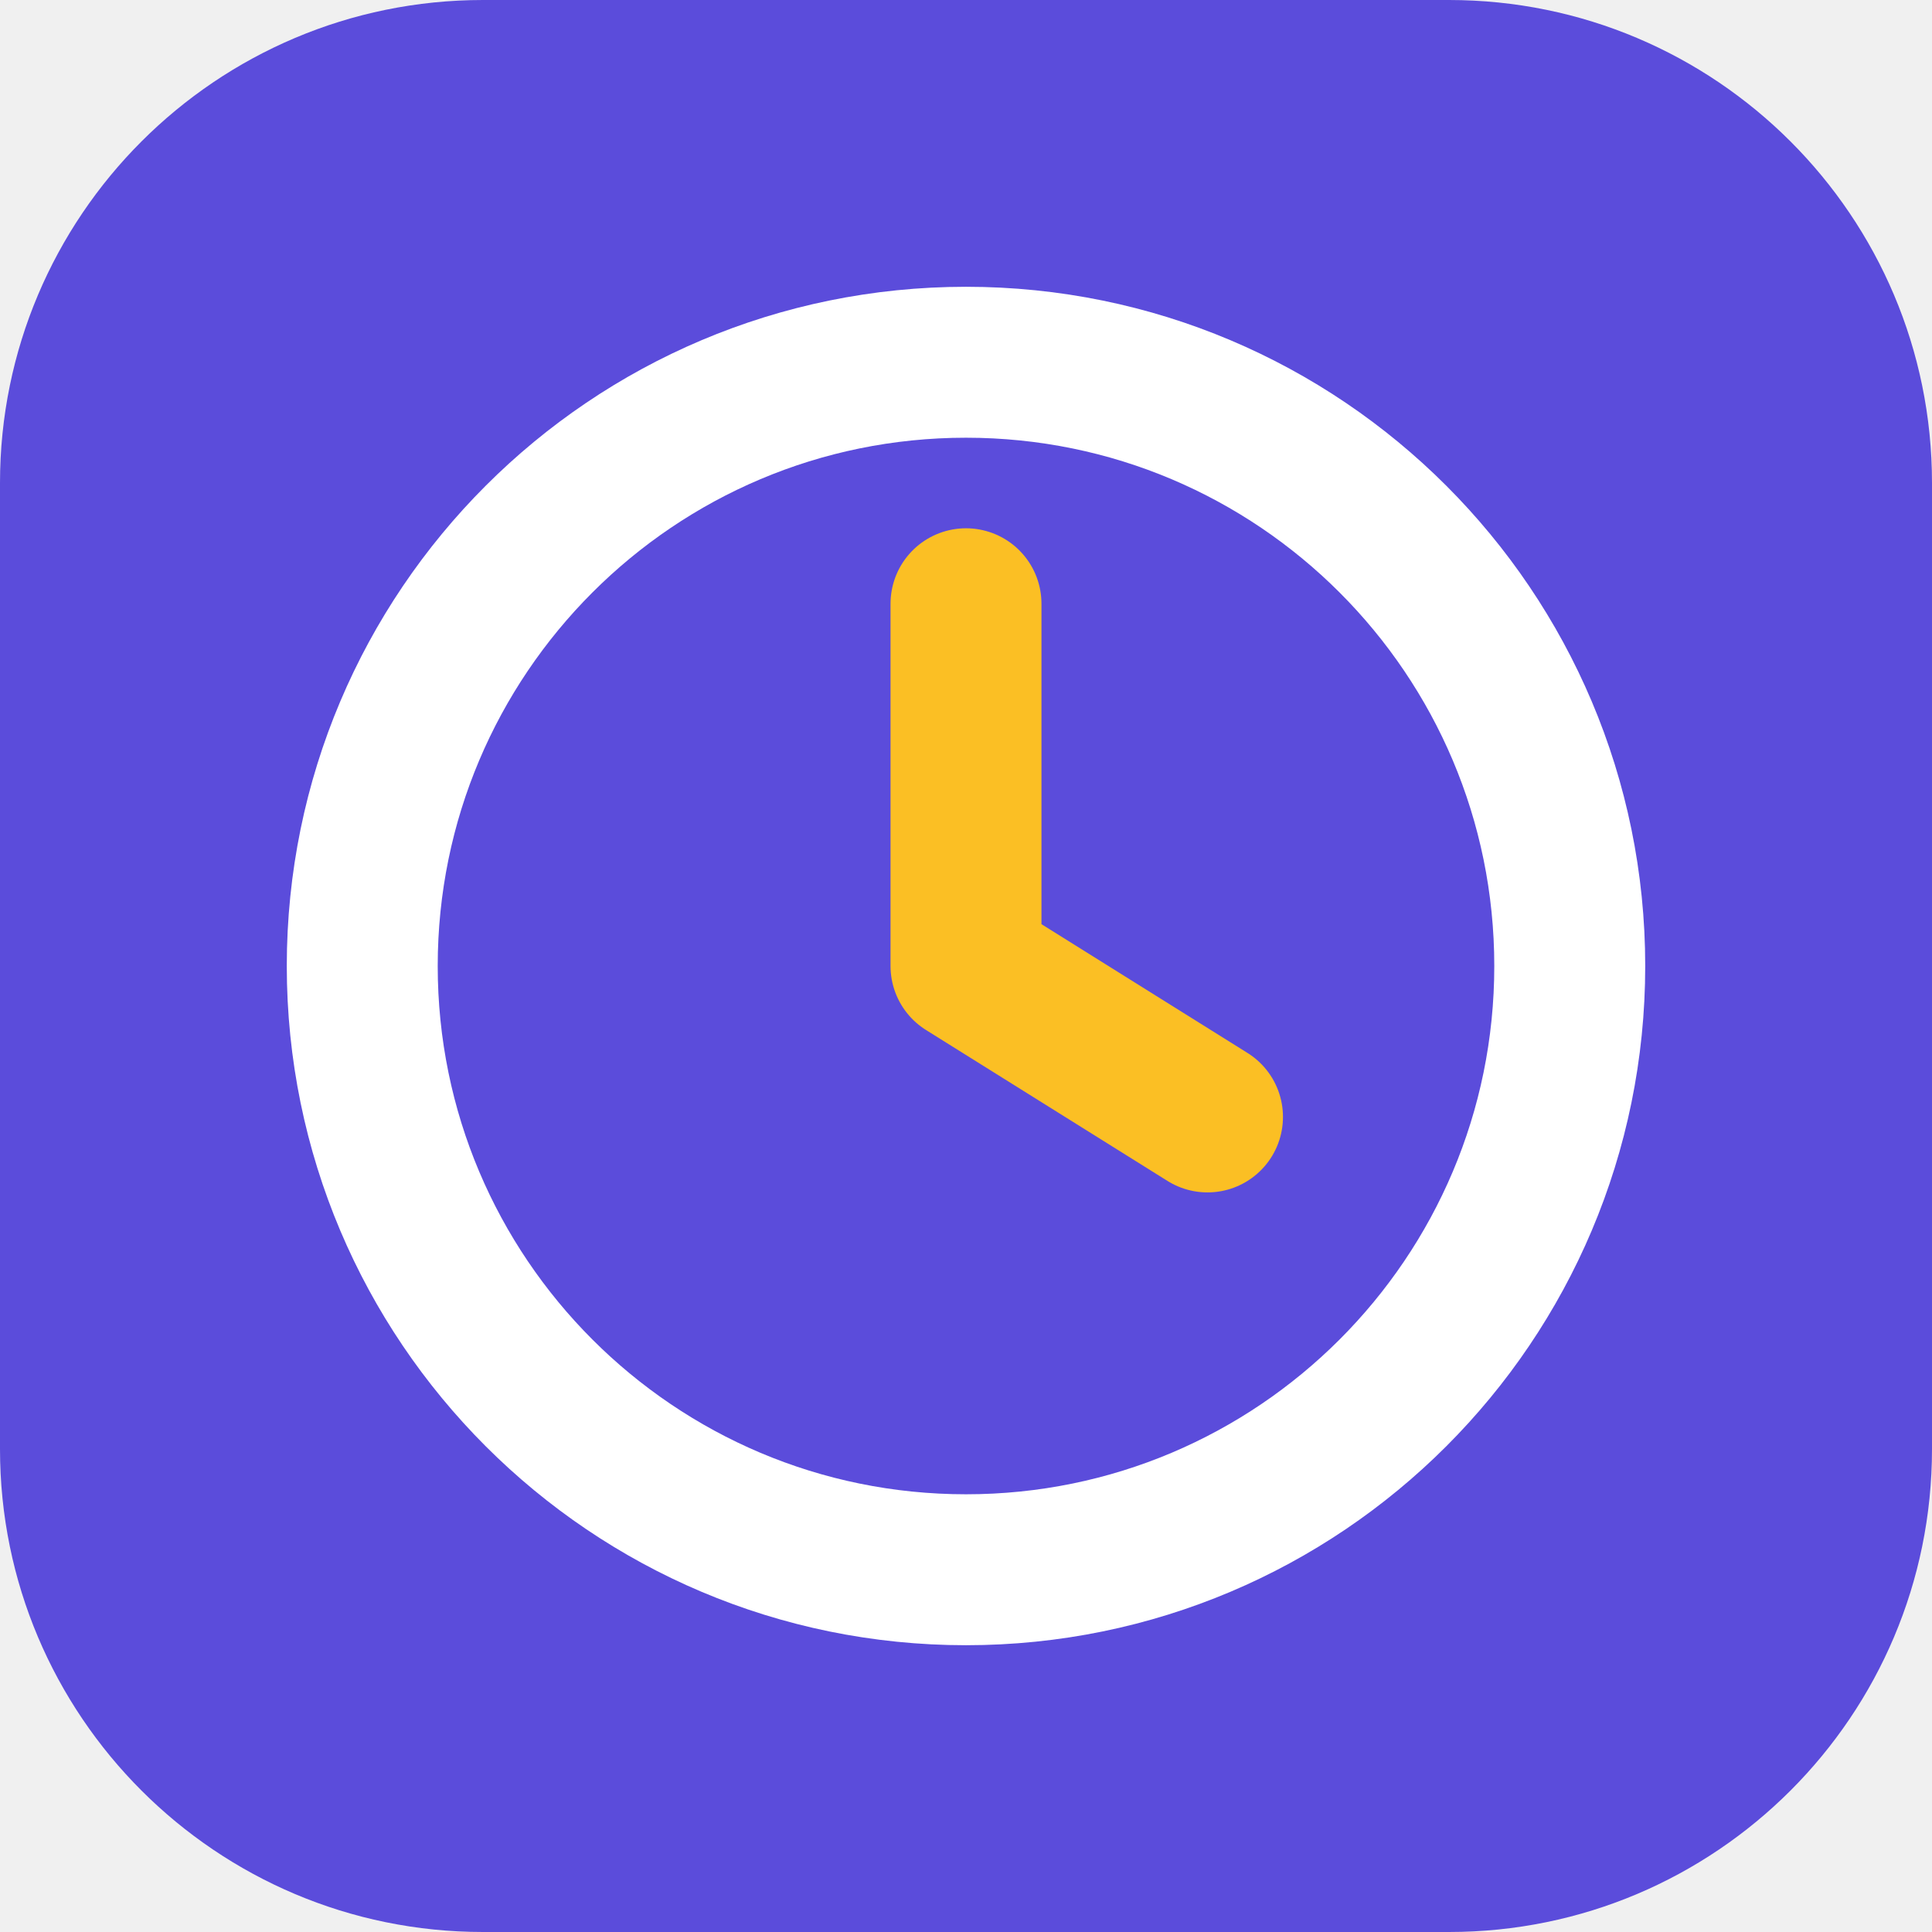
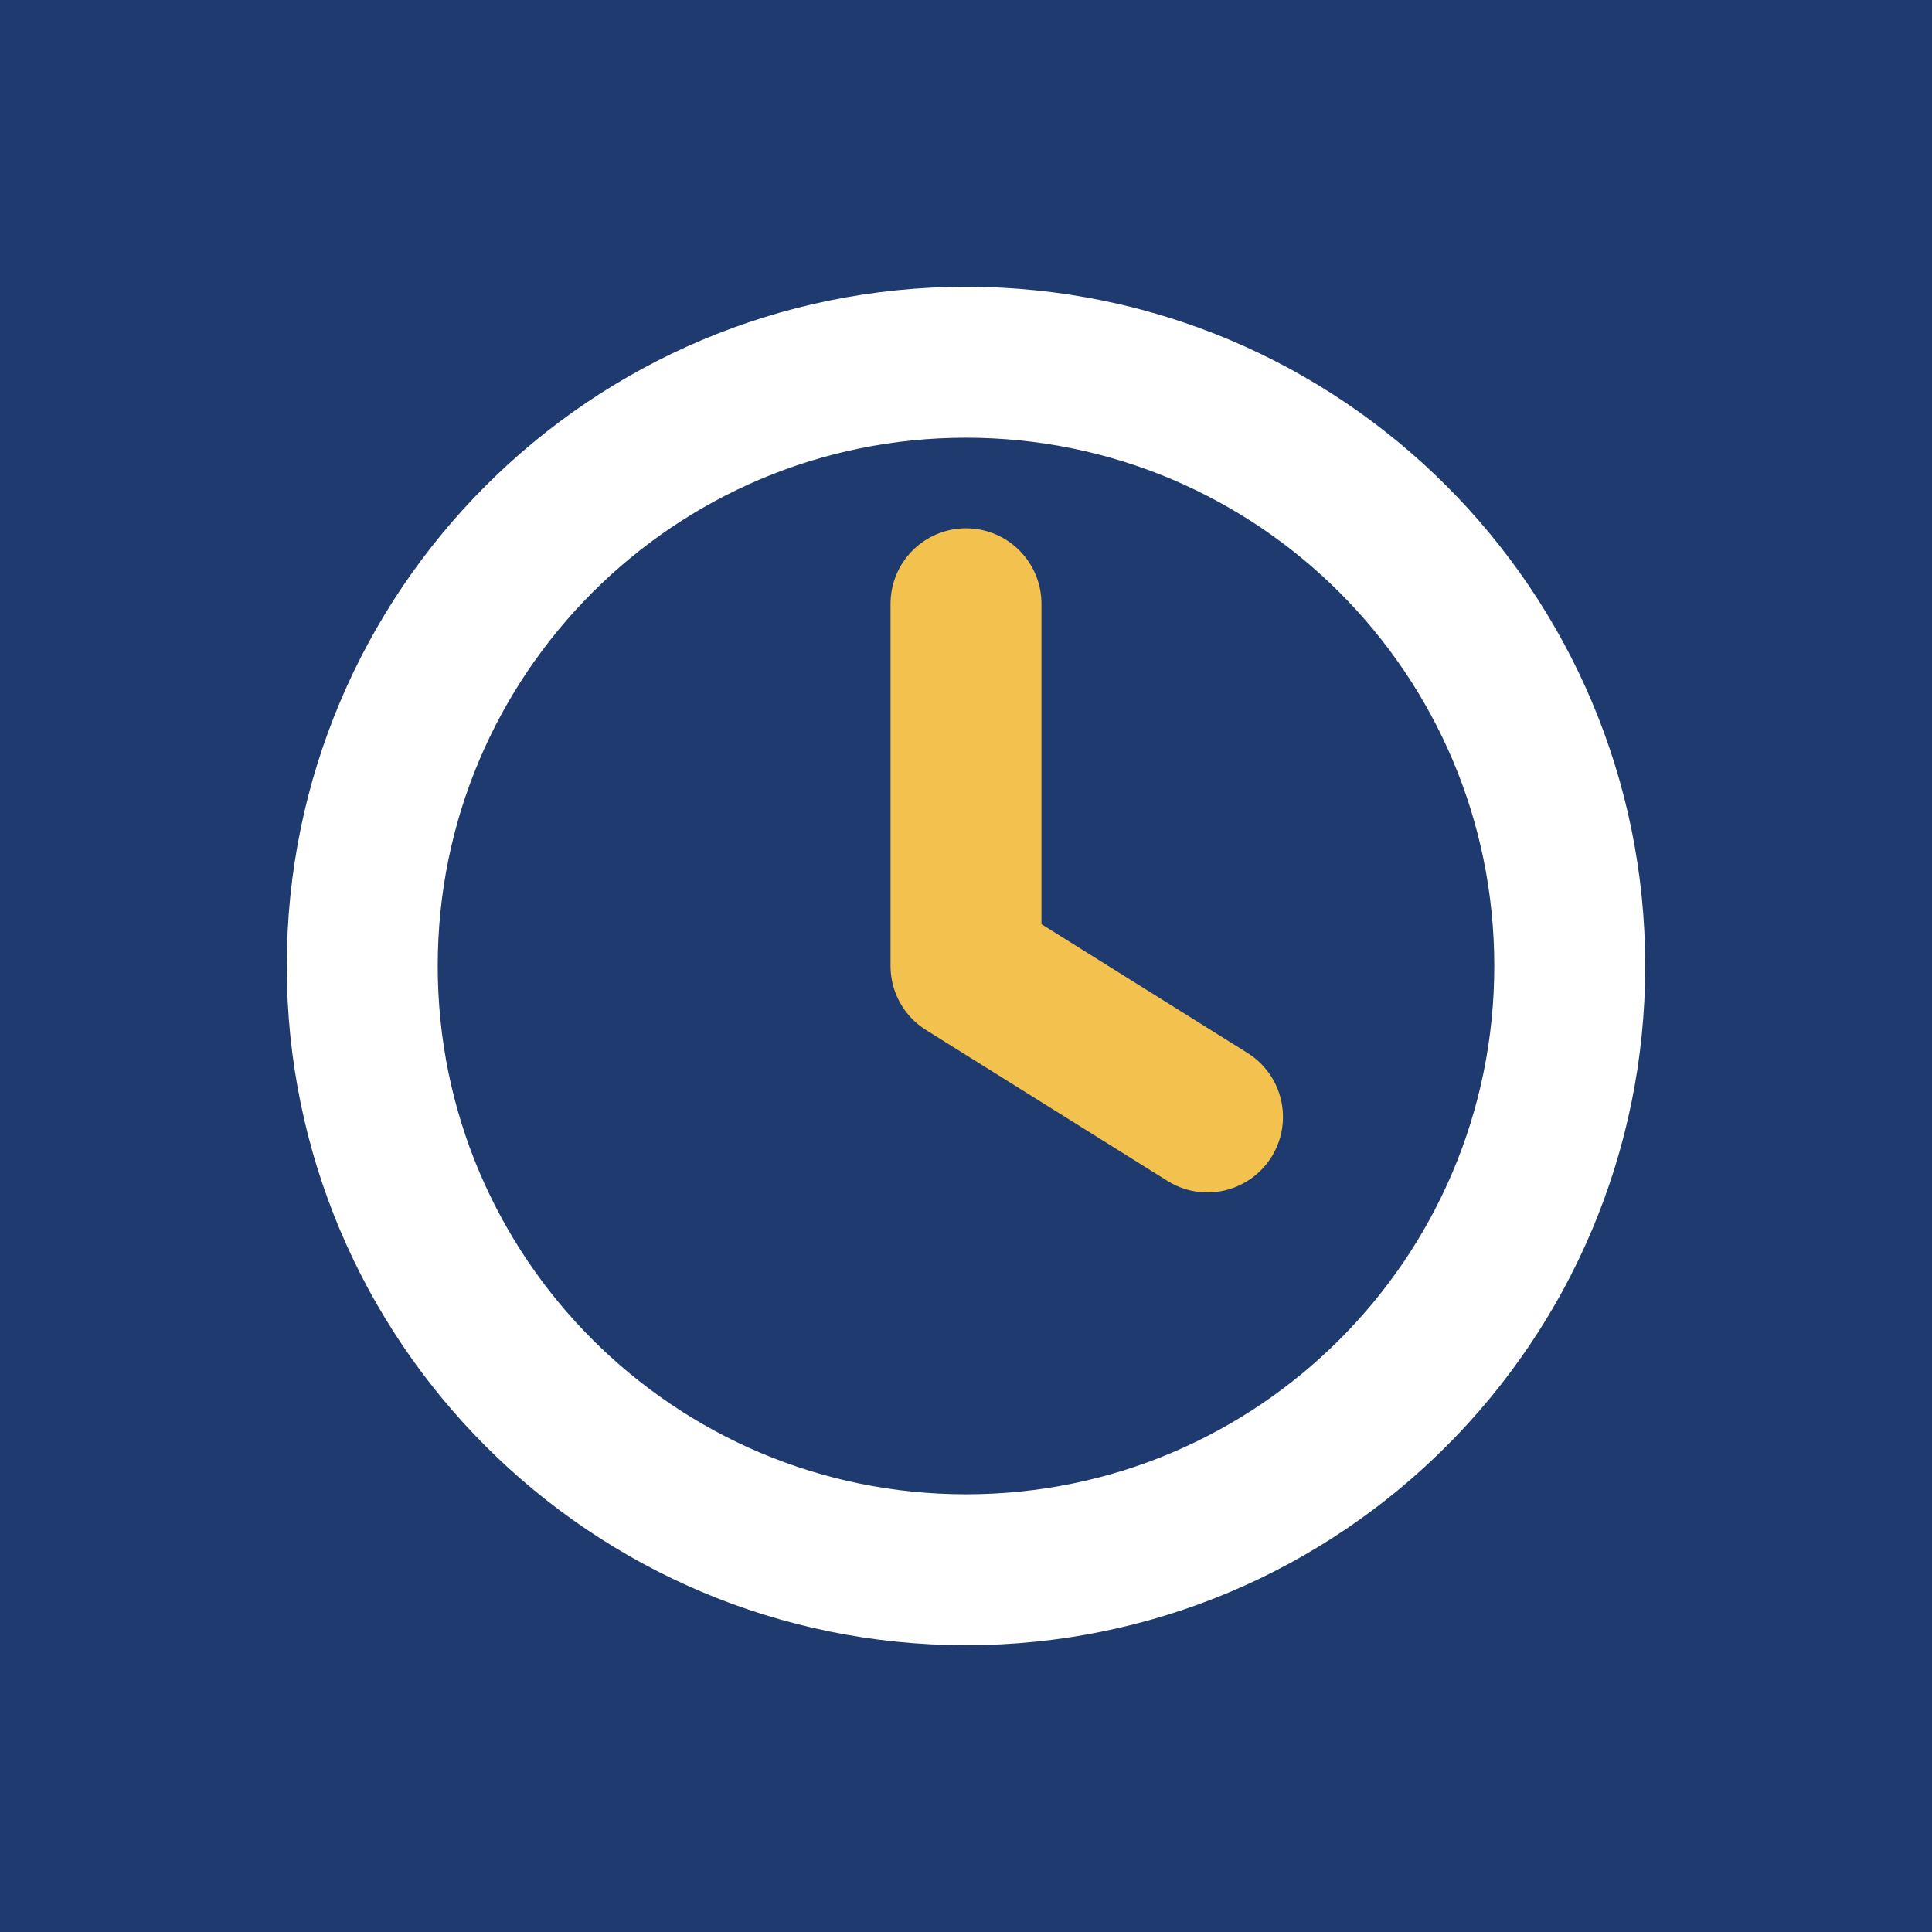
<svg xmlns="http://www.w3.org/2000/svg" viewBox="0 0 32 32">
-   <rect width="32" height="32" rx="8" fill="#5b4cdb" />
+   <rect width="32" height="32" fill="#1e3a6e" />
  <circle cx="16" cy="16" r="10" fill="none" stroke="#fff" stroke-width="2.5" />
-   <path d="M16 10v6l4 2.5" fill="none" stroke="#fbbf24" stroke-width="2.5" stroke-linecap="round" stroke-linejoin="round" />
+   <path d="M16 10v6l4 2.5" fill="none" stroke="#f2c14e" stroke-width="2.5" stroke-linecap="round" stroke-linejoin="round" />
</svg>
